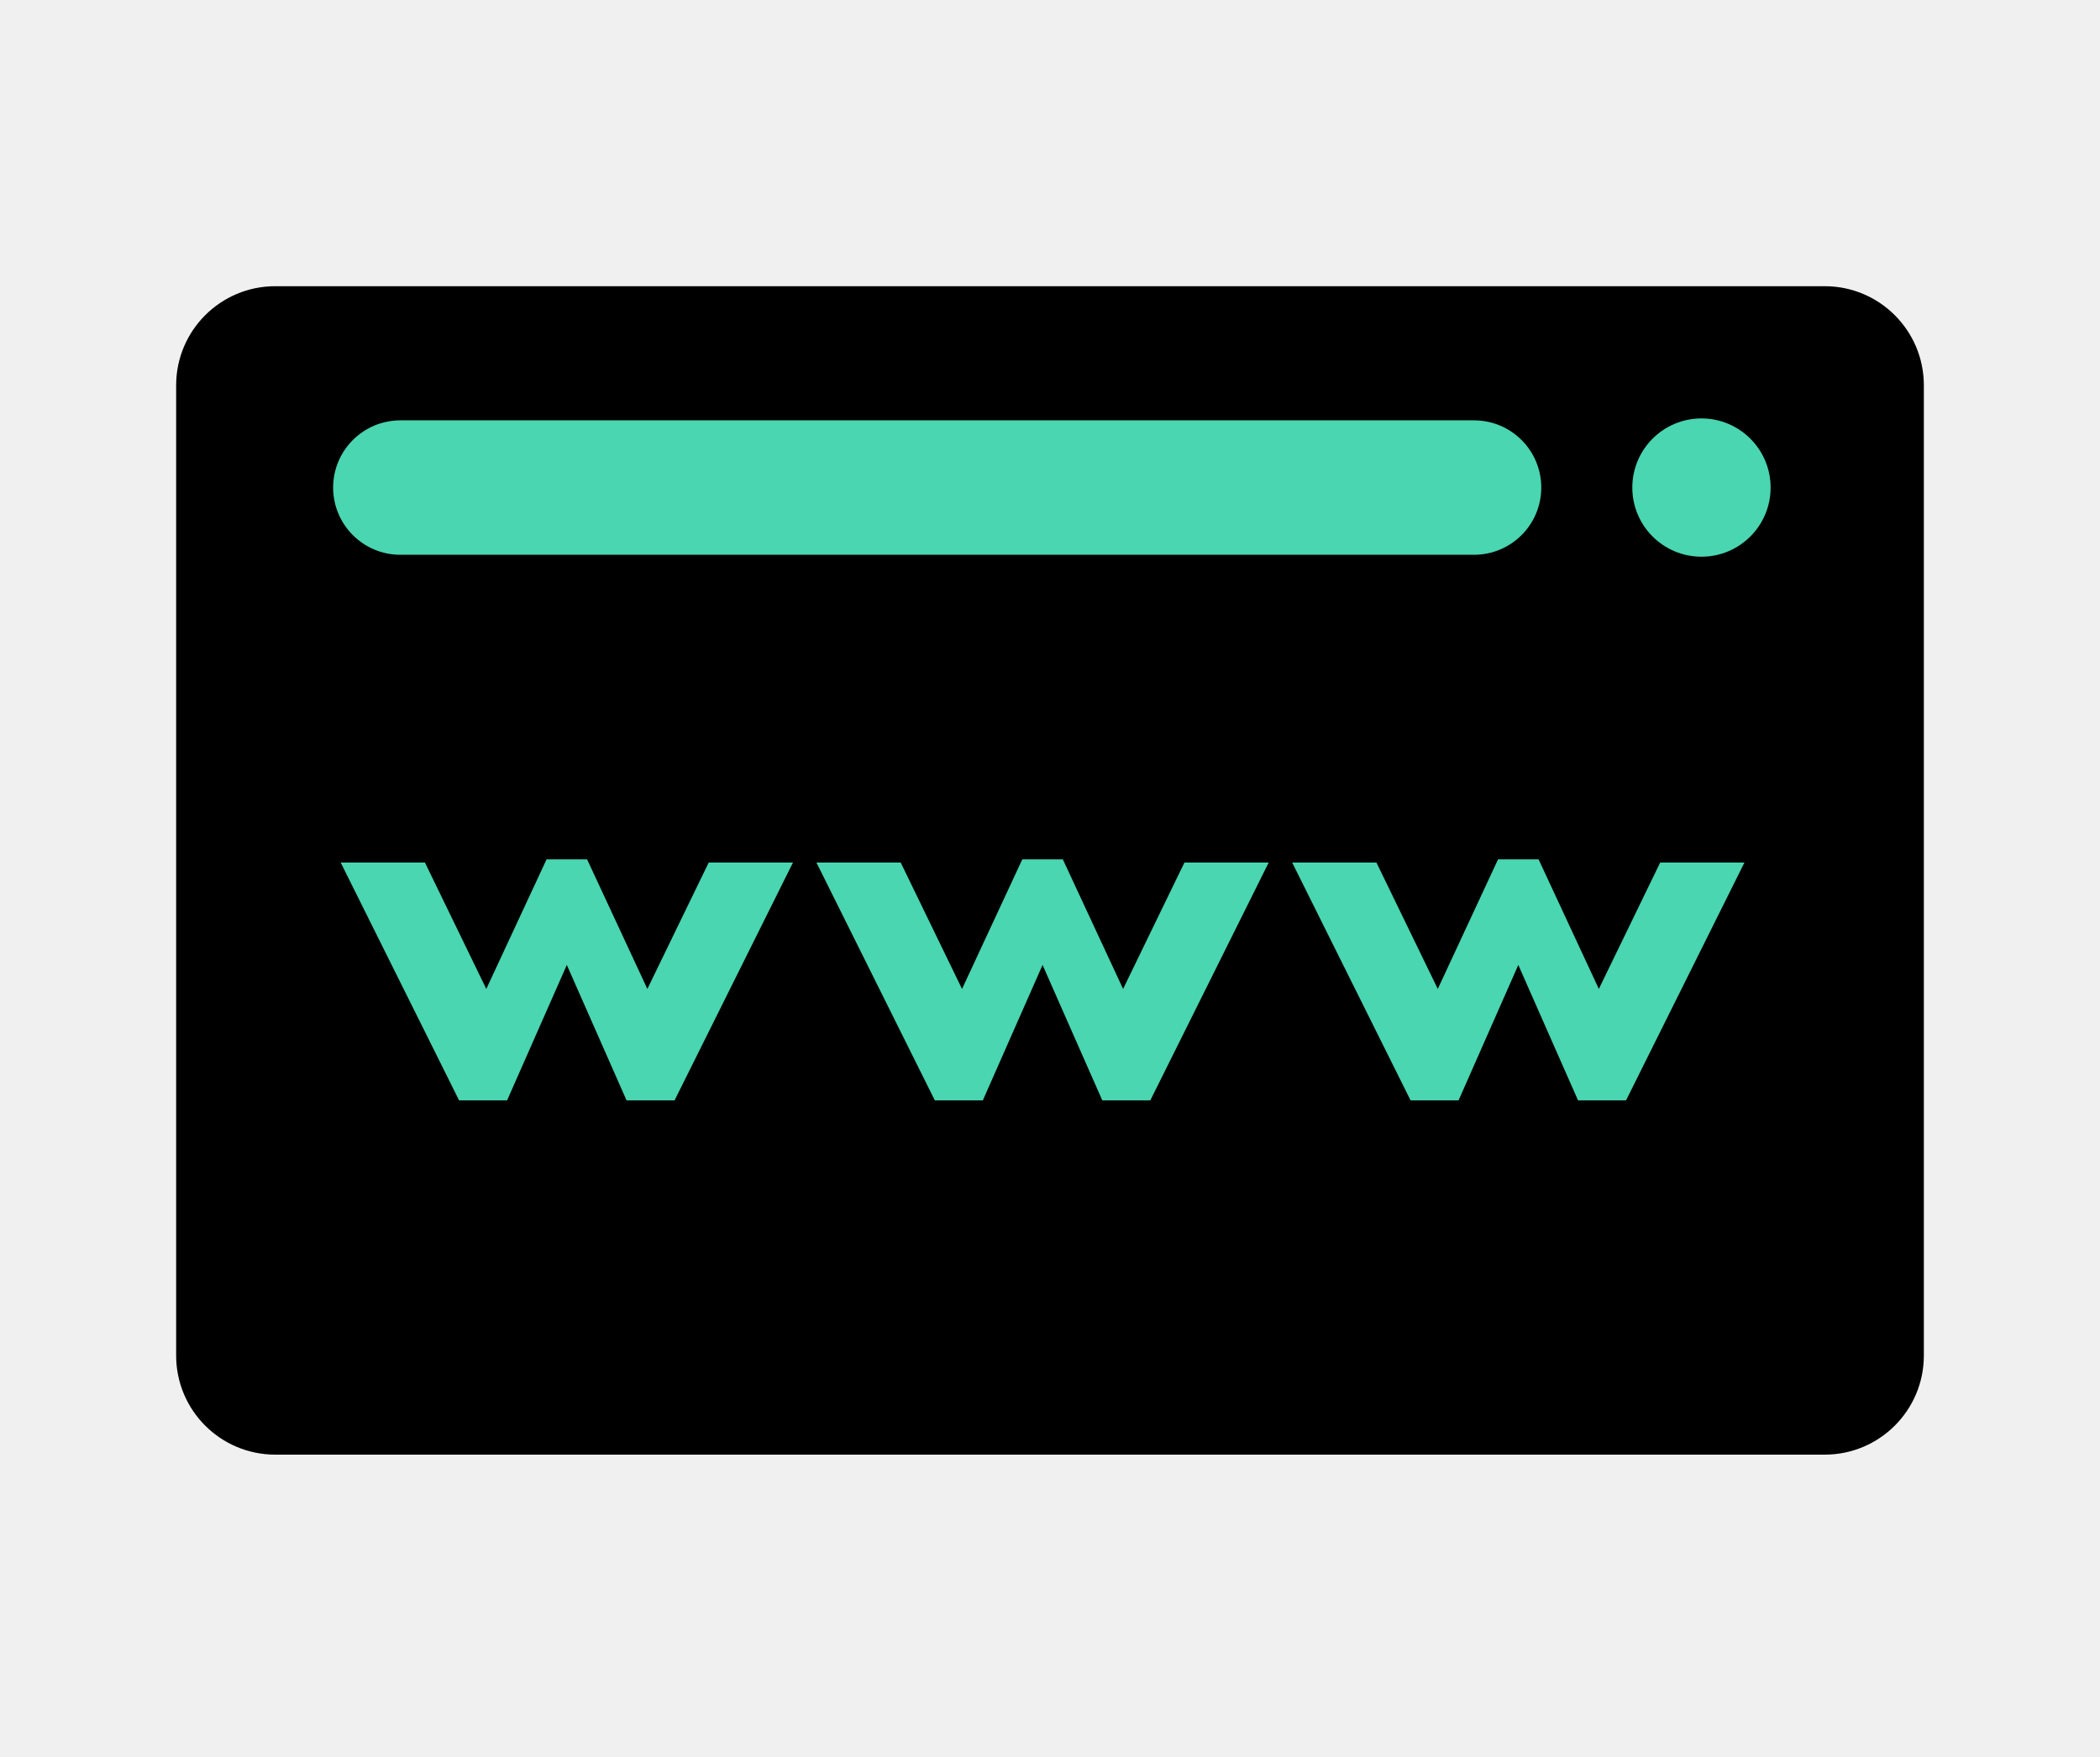
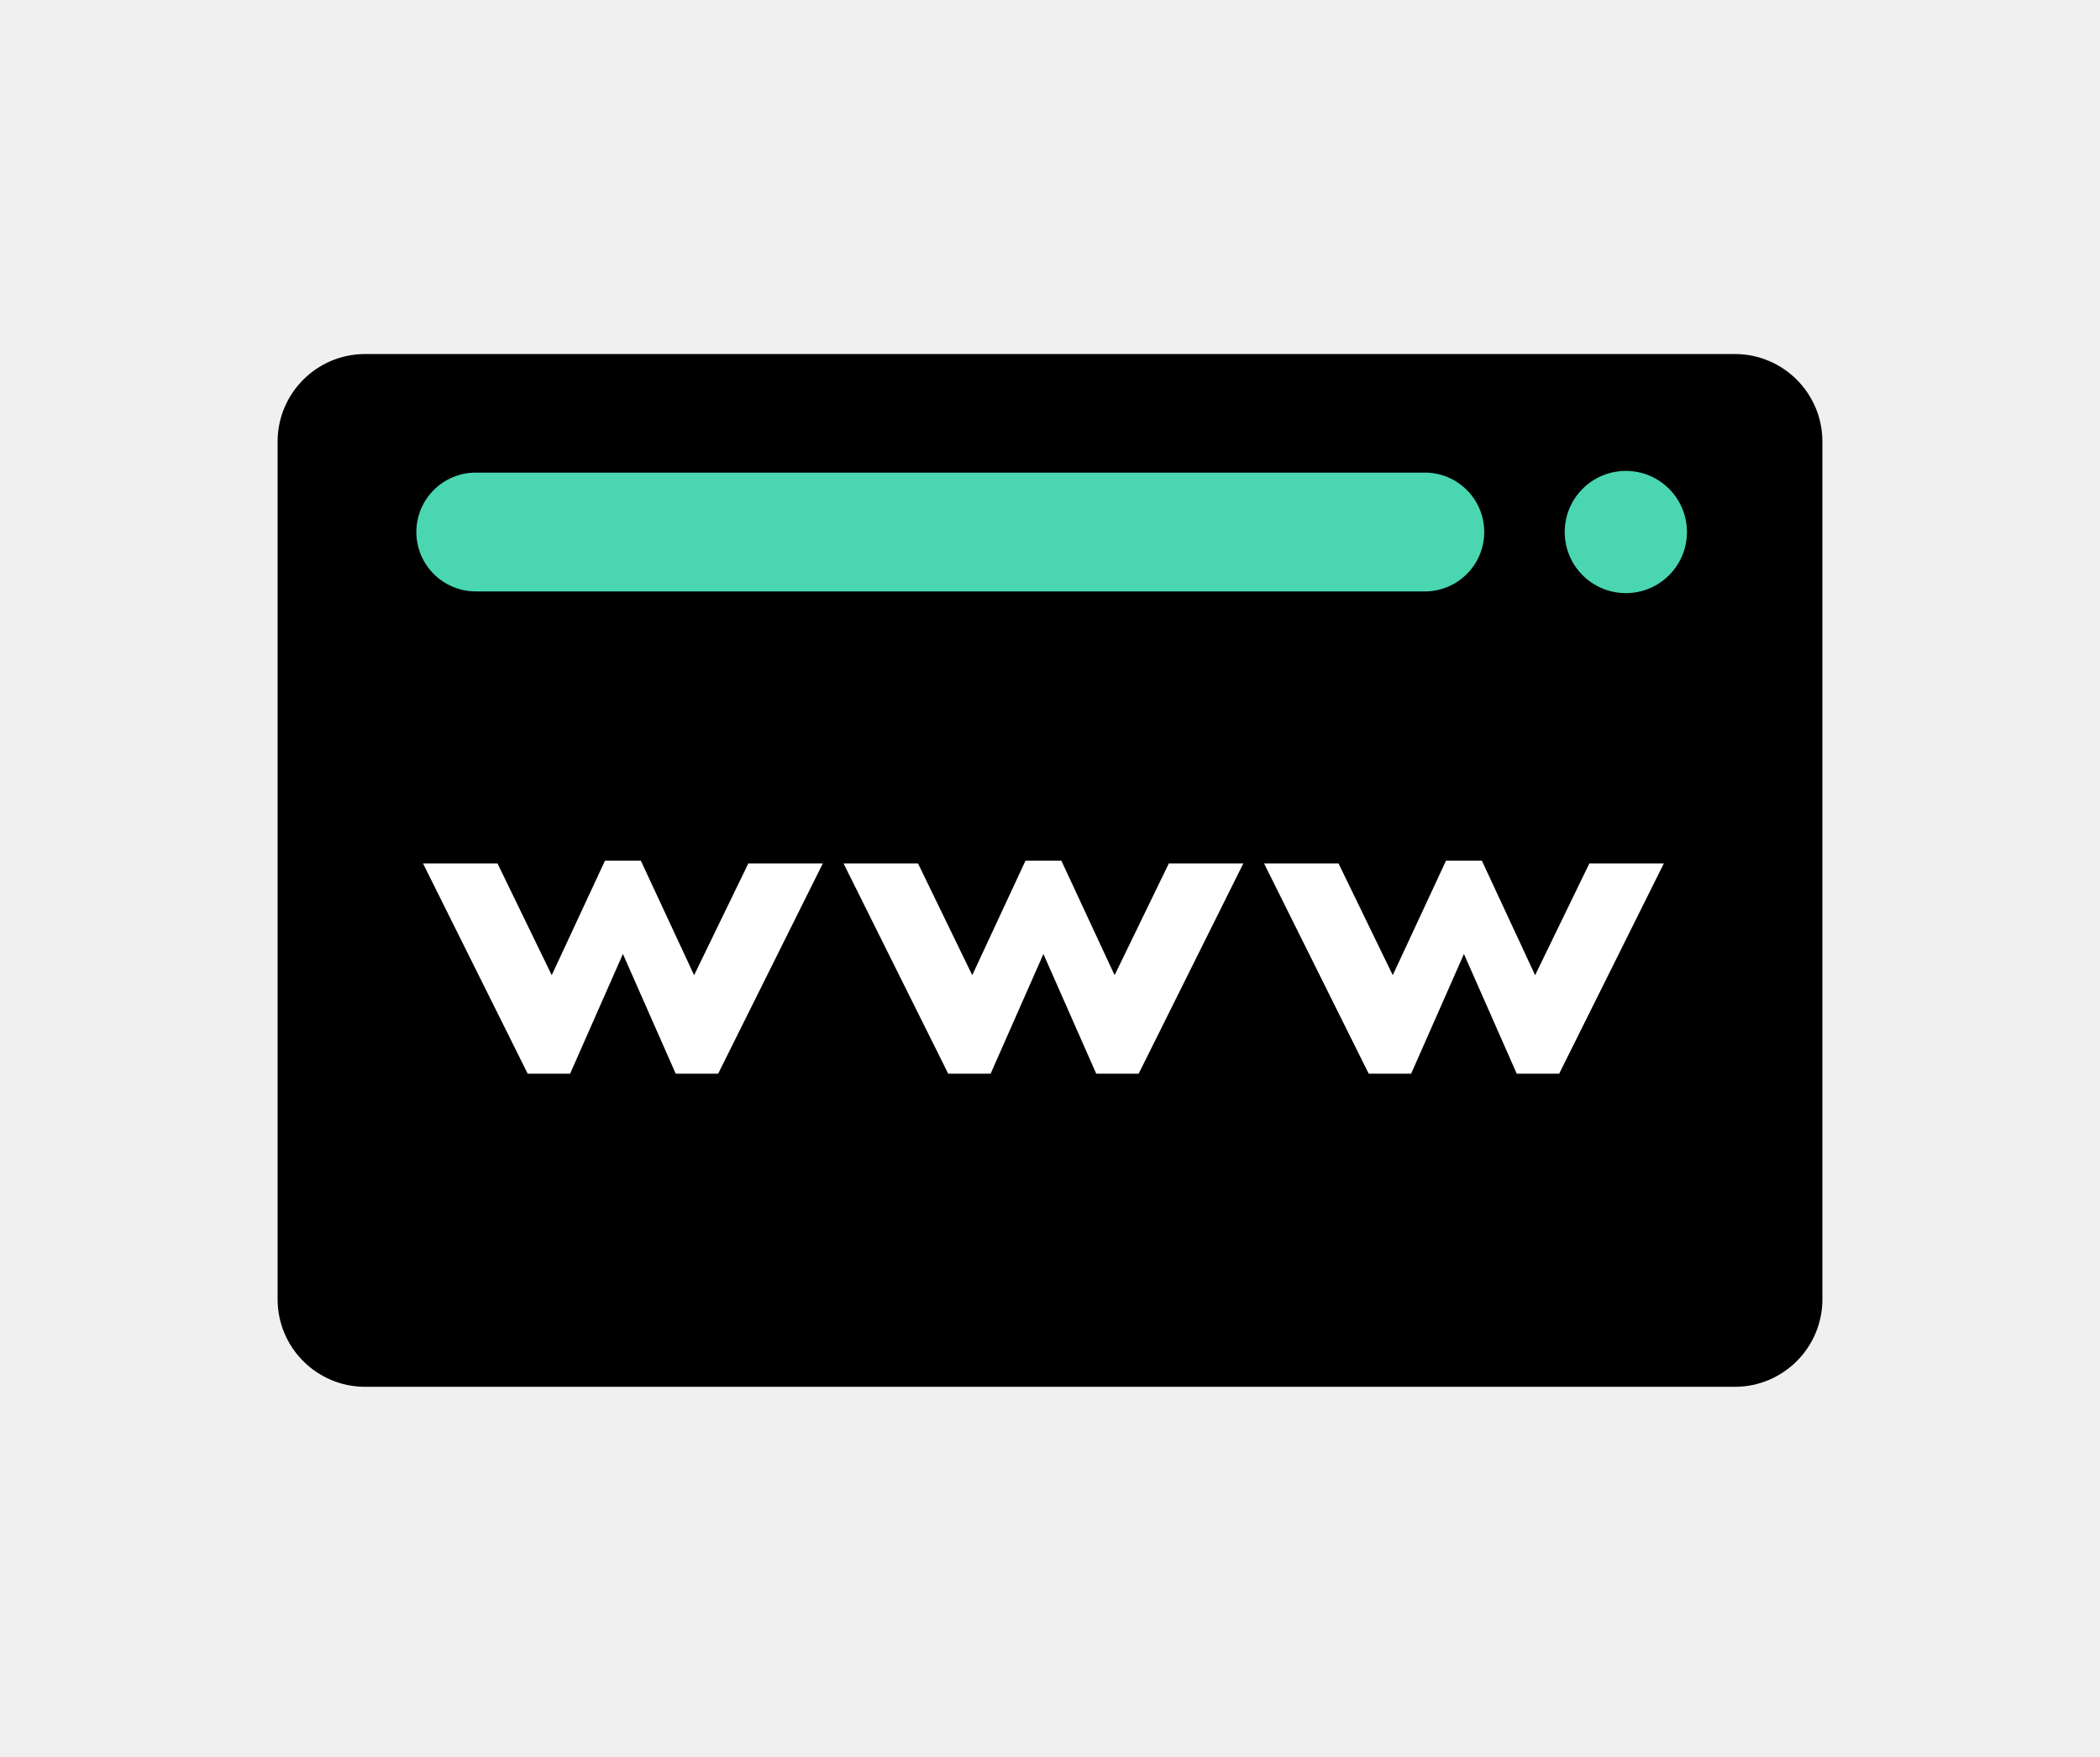
<svg xmlns="http://www.w3.org/2000/svg" version="1.1" x="0px" y="0px" width="311.786px" height="260.783px" viewBox="0 0 311.786 260.783" enable-background="new 0 0 311.786 260.783" xml:space="preserve">
  <defs>
</defs>
  <g>
-     <path d="M285.633,57.216v144.076c0,8.123-6.588,14.711-14.717,14.711H40.864c-8.123,0-14.711-6.588-14.711-14.711V57.216   c0-8.128,6.588-14.717,14.711-14.717h230.053C279.045,42.499,285.633,49.087,285.633,57.216z" />
-     <path fill="#49D6B1" d="M218.851,82.381H59.442c-5.512,0-9.981-4.469-9.981-9.981v0c0-5.512,4.469-9.981,9.981-9.981h159.409   c5.512,0,9.981,4.469,9.981,9.981v0C228.832,77.913,224.363,82.381,218.851,82.381z" />
+     <path d="M270.572,65.579v127.35c0,7.18-5.823,13.003-13.009,13.003H54.218c-7.18,0-13.003-5.823-13.003-13.003V65.579   c0-7.184,5.823-13.009,13.003-13.009h203.346C264.748,52.57,270.572,58.393,270.572,65.579z" />
+     <path fill="#49D6B1" d="M211.542,87.822H70.639c-4.872,0-8.822-3.95-8.822-8.822l0,0c0-4.872,3.95-8.822,8.822-8.822h140.903   c4.872,0,8.822,3.95,8.822,8.822l0,0C220.365,83.873,216.414,87.822,211.542,87.822z" />
    <g>
-       <path fill="#49D6B1" d="M75.287,163.4h-7.125l-17.578-35.315h12.51l9.106,18.765l8.948-19.241h6.018l8.948,19.241l9.106-18.765    h12.511L100.151,163.4h-7.126l-8.869-20.112L75.287,163.4z" />
-       <path fill="#49D6B1" d="M145.92,163.4h-7.125l-17.578-35.315h12.51l9.106,18.765l8.947-19.241h6.018l8.947,19.241l9.106-18.765    h12.511L170.784,163.4h-7.126l-8.869-20.112L145.92,163.4z" />
-       <path fill="#49D6B1" d="M216.553,163.4h-7.125l-17.578-35.315h12.51l9.106,18.765l8.948-19.241h6.018l8.947,19.241l9.106-18.765    h12.511L241.417,163.4h-7.126l-8.869-20.112L216.553,163.4z" />
+       <path fill="#FFFFFF" d="M84.645,159.436h-6.298L62.809,128.22h11.058l8.049,16.587l7.909-17.007h5.319l7.909,17.007l8.049-16.587    h11.059l-15.539,31.215h-6.299l-7.839-17.777L84.645,159.436z" />
+       <path fill="#FFFFFF" d="M147.078,159.436h-6.298l-15.537-31.215H136.3l8.049,16.587l7.908-17.007h5.319l7.908,17.007l8.049-16.587    h11.059l-15.537,31.215h-6.299l-7.839-17.777L147.078,159.436z" />
+       <path fill="#FFFFFF" d="M209.511,159.436h-6.298l-15.537-31.215h11.058l8.049,16.587l7.909-17.007h5.319l7.908,17.007    l8.049-16.587h11.059l-15.538,31.215h-6.299l-7.839-17.777L209.511,159.436z" />
    </g>
-     <circle fill="#49D6B1" cx="252.616" cy="72.401" r="10.267" />
+     <circle fill="#49D6B1" cx="241.387" cy="79.001" r="9.075" />
  </g>
  <rect fill="none" width="311.786" height="260.783" />
</svg>
